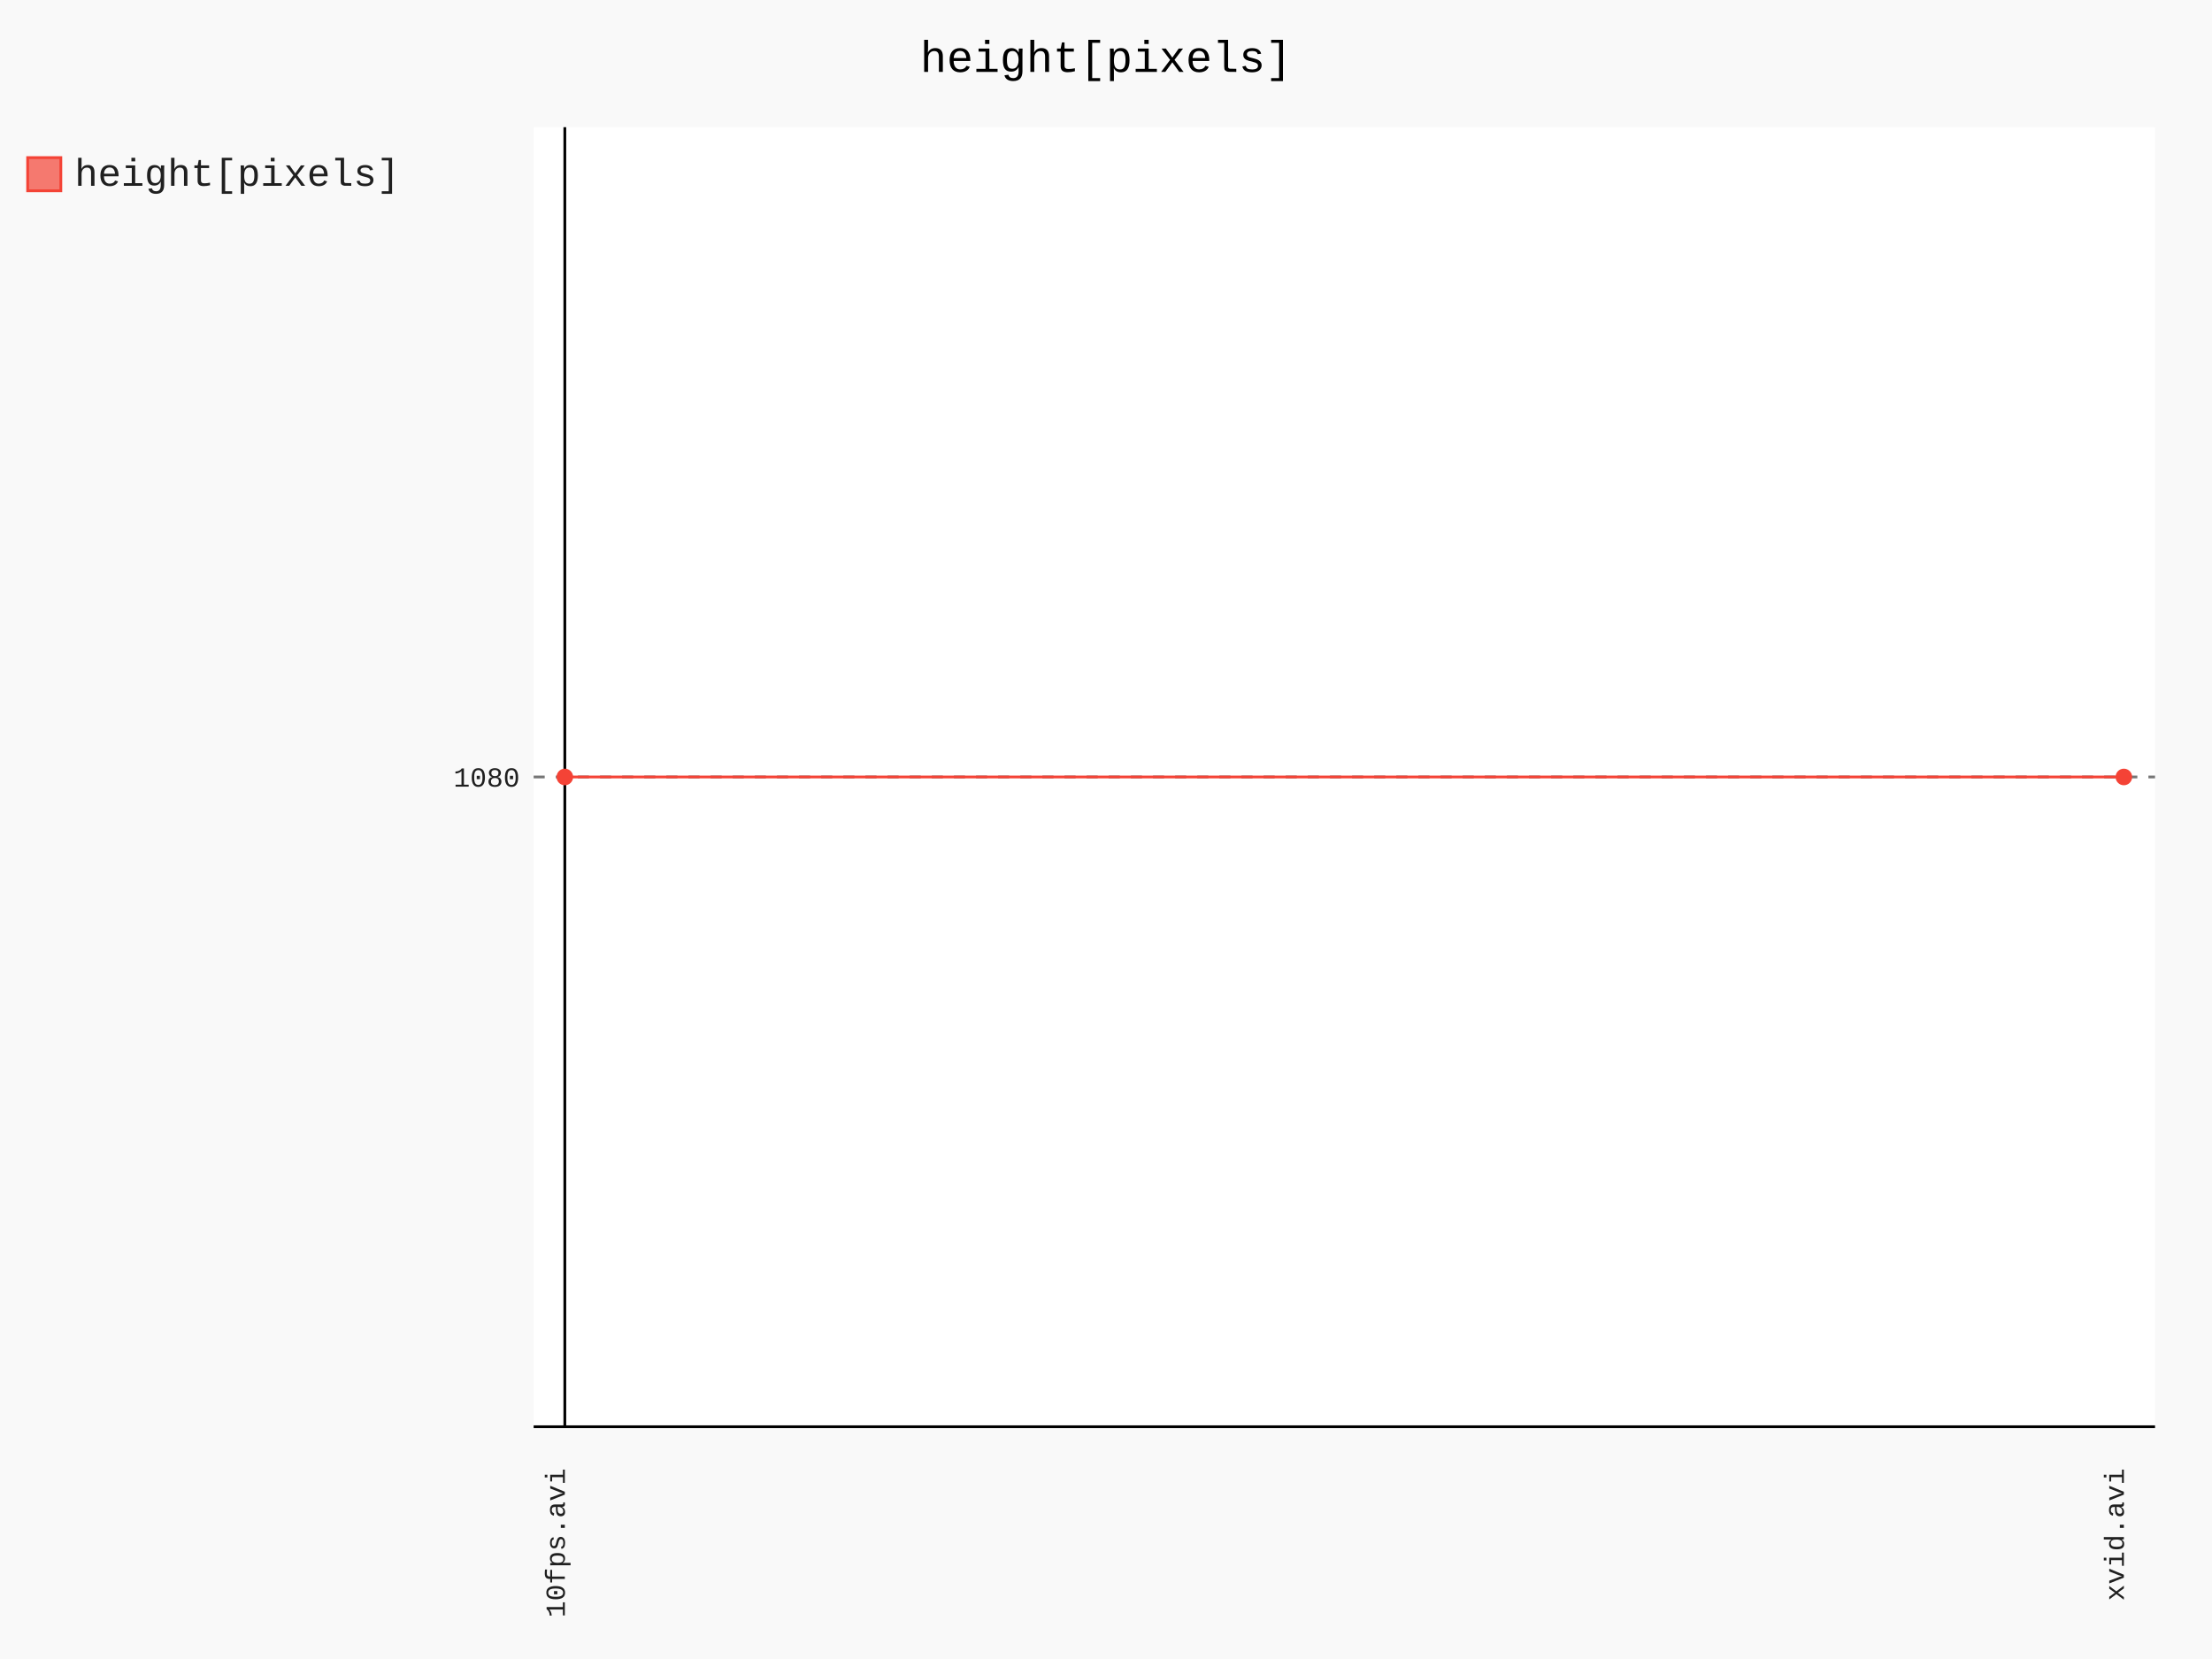
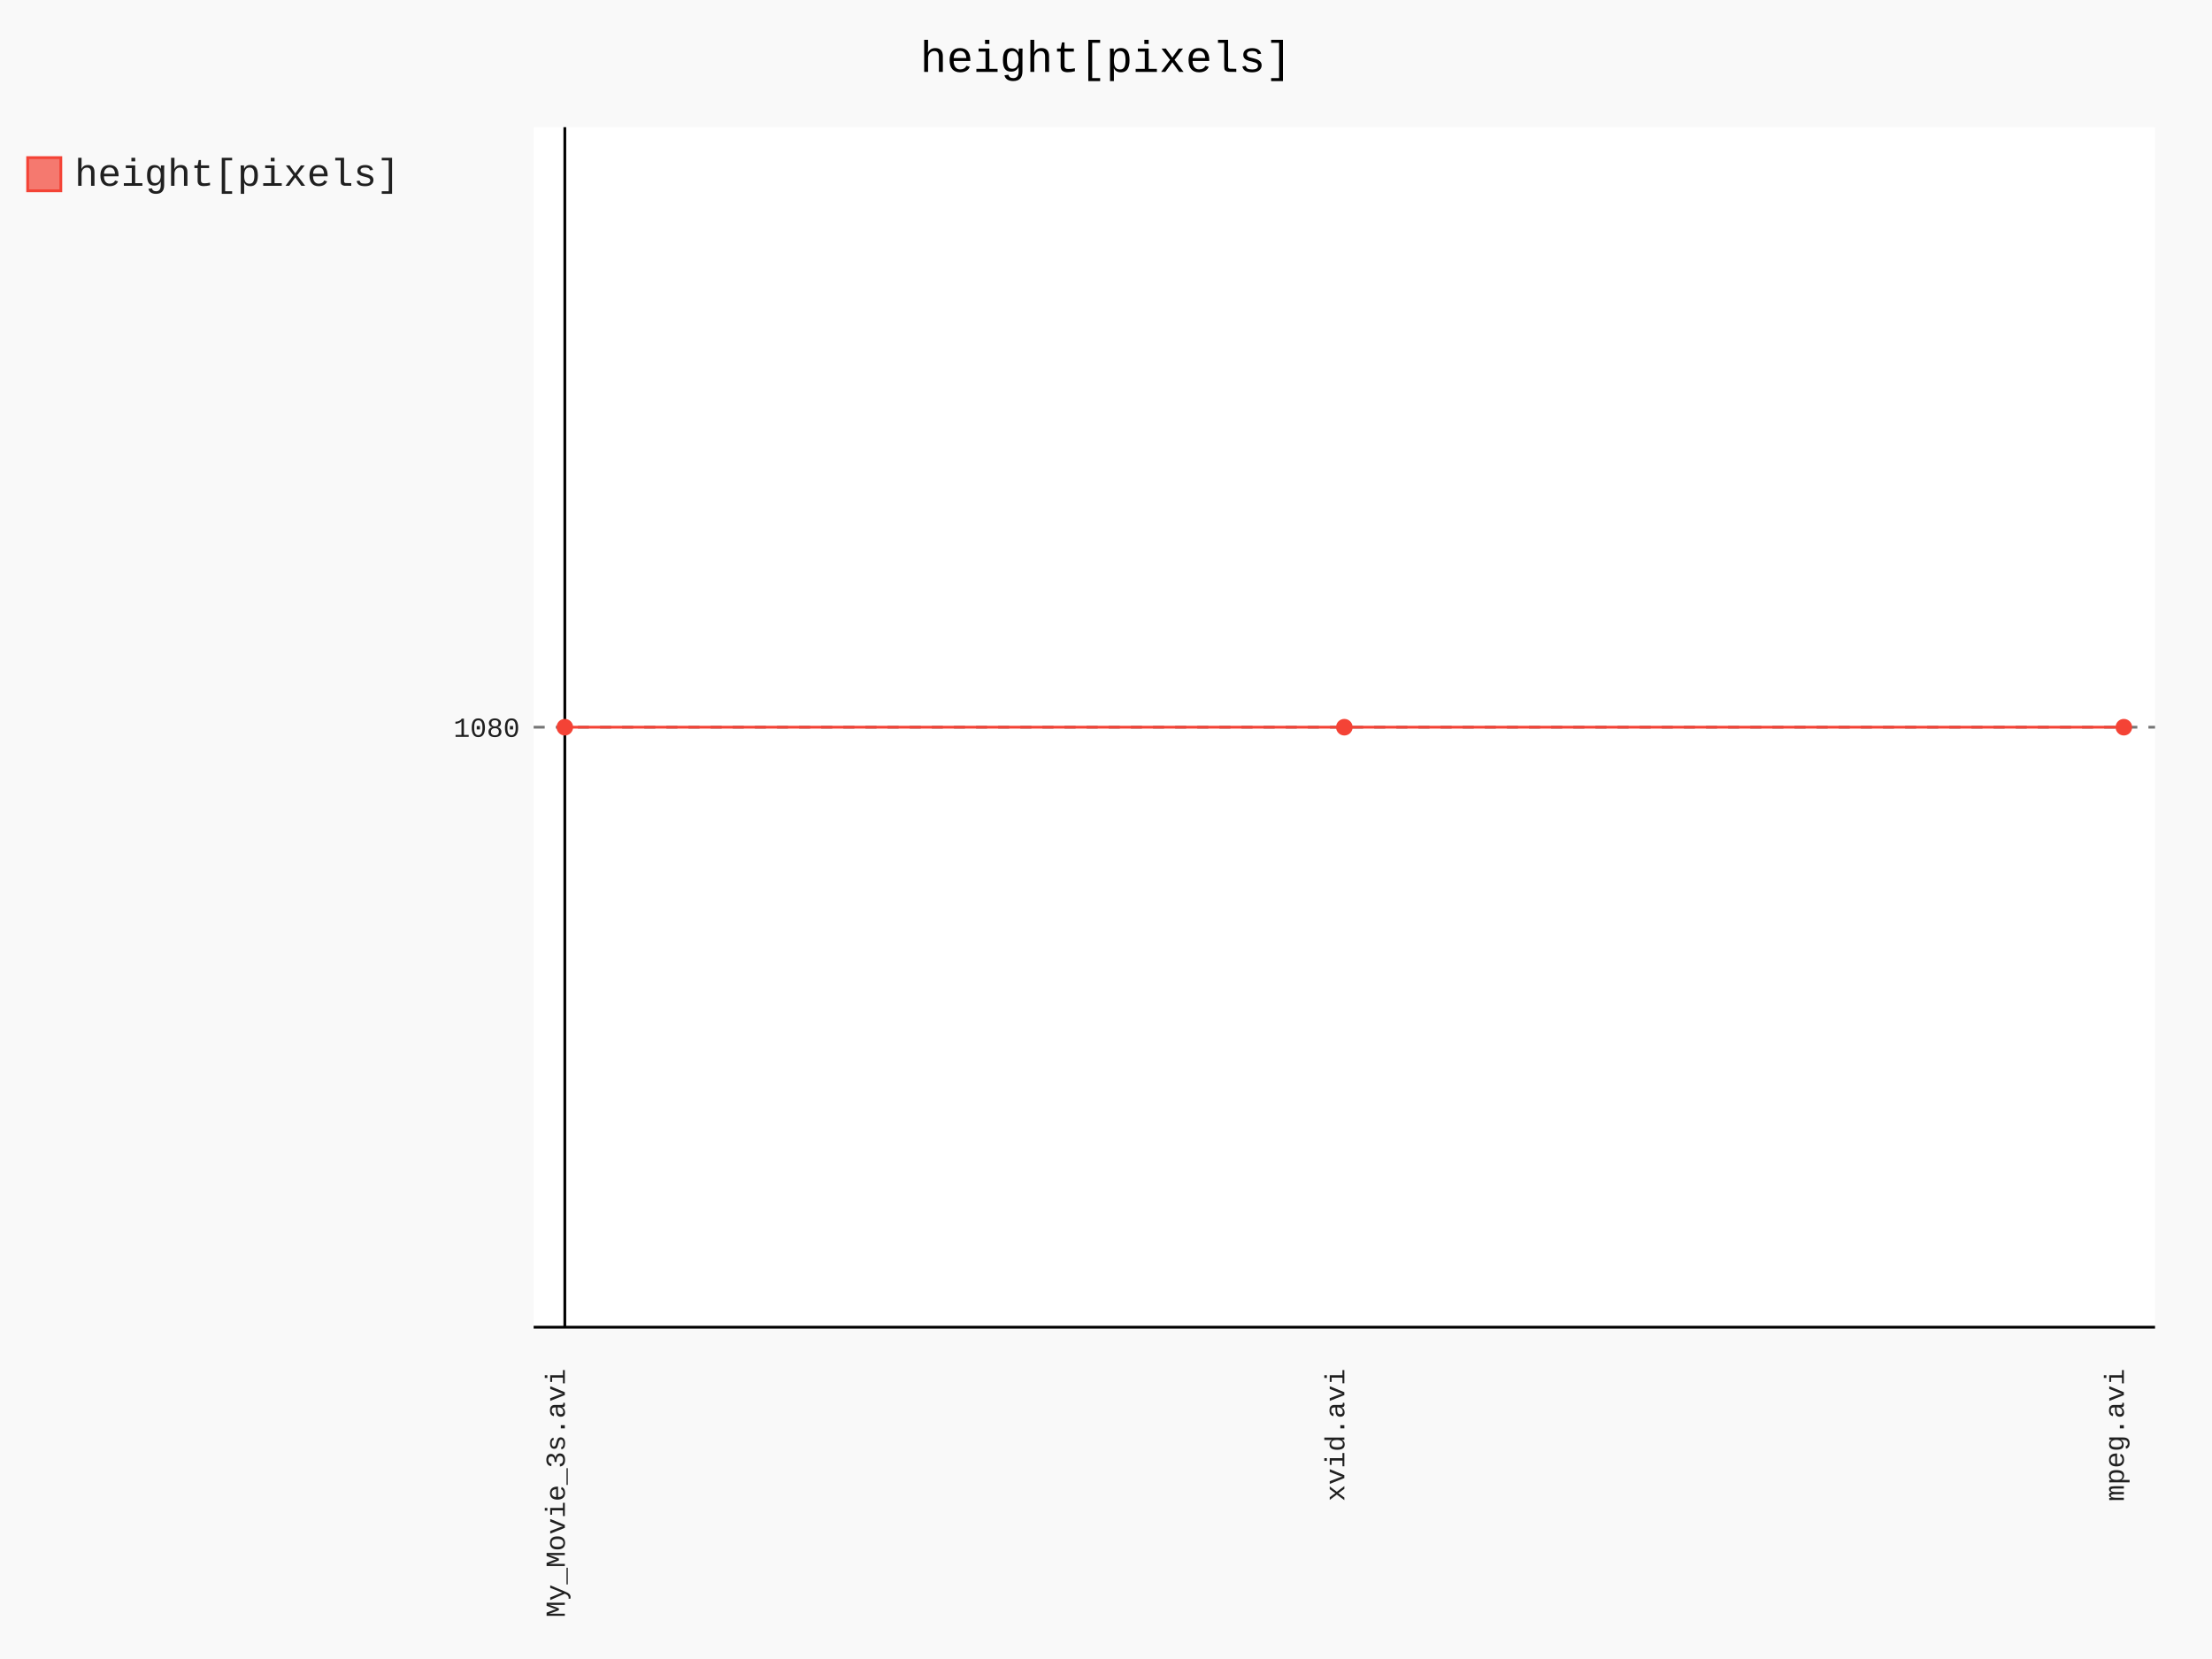
- <svg xmlns="http://www.w3.org/2000/svg" class="pygal-chart" id="chart-e0a37263-a80d-44d6-93f7-5e56581fcd24" viewBox="0 0 800 600">
+ <svg xmlns="http://www.w3.org/2000/svg" class="pygal-chart" id="chart-528605fb-712b-4a6f-b7a9-dddcecf3e537" viewBox="0 0 800 600">
  <defs>
-     <style type="text/css">#chart-e0a37263-a80d-44d6-93f7-5e56581fcd24{-webkit-user-select:none;-webkit-font-smoothing:antialiased;font-family:Consolas,"Liberation Mono",Menlo,Courier,monospace}#chart-e0a37263-a80d-44d6-93f7-5e56581fcd24 .title{font-family:Consolas,"Liberation Mono",Menlo,Courier,monospace;font-size:16px}#chart-e0a37263-a80d-44d6-93f7-5e56581fcd24 .legends .legend text{font-family:Consolas,"Liberation Mono",Menlo,Courier,monospace;font-size:14px}#chart-e0a37263-a80d-44d6-93f7-5e56581fcd24 .axis text{font-family:Consolas,"Liberation Mono",Menlo,Courier,monospace;font-size:10px}#chart-e0a37263-a80d-44d6-93f7-5e56581fcd24 .axis text.major{font-family:Consolas,"Liberation Mono",Menlo,Courier,monospace;font-size:10px}#chart-e0a37263-a80d-44d6-93f7-5e56581fcd24 .text-overlay text.value{font-family:Consolas,"Liberation Mono",Menlo,Courier,monospace;font-size:16px}#chart-e0a37263-a80d-44d6-93f7-5e56581fcd24 .text-overlay text.label{font-family:Consolas,"Liberation Mono",Menlo,Courier,monospace;font-size:10px}#chart-e0a37263-a80d-44d6-93f7-5e56581fcd24 .tooltip{font-family:Consolas,"Liberation Mono",Menlo,Courier,monospace;font-size:14px}#chart-e0a37263-a80d-44d6-93f7-5e56581fcd24 text.no_data{font-family:Consolas,"Liberation Mono",Menlo,Courier,monospace;font-size:64px}
- #chart-e0a37263-a80d-44d6-93f7-5e56581fcd24{background-color:rgba(249,249,249,1)}#chart-e0a37263-a80d-44d6-93f7-5e56581fcd24 path,#chart-e0a37263-a80d-44d6-93f7-5e56581fcd24 line,#chart-e0a37263-a80d-44d6-93f7-5e56581fcd24 rect,#chart-e0a37263-a80d-44d6-93f7-5e56581fcd24 circle{-webkit-transition:150ms;-moz-transition:150ms;transition:150ms}#chart-e0a37263-a80d-44d6-93f7-5e56581fcd24 .graph &gt; .background{fill:rgba(249,249,249,1)}#chart-e0a37263-a80d-44d6-93f7-5e56581fcd24 .plot &gt; .background{fill:rgba(255,255,255,1)}#chart-e0a37263-a80d-44d6-93f7-5e56581fcd24 .graph{fill:rgba(0,0,0,.87)}#chart-e0a37263-a80d-44d6-93f7-5e56581fcd24 text.no_data{fill:rgba(0,0,0,1)}#chart-e0a37263-a80d-44d6-93f7-5e56581fcd24 .title{fill:rgba(0,0,0,1)}#chart-e0a37263-a80d-44d6-93f7-5e56581fcd24 .legends .legend text{fill:rgba(0,0,0,.87)}#chart-e0a37263-a80d-44d6-93f7-5e56581fcd24 .legends .legend:hover text{fill:rgba(0,0,0,1)}#chart-e0a37263-a80d-44d6-93f7-5e56581fcd24 .axis .line{stroke:rgba(0,0,0,1)}#chart-e0a37263-a80d-44d6-93f7-5e56581fcd24 .axis .guide.line{stroke:rgba(0,0,0,.54)}#chart-e0a37263-a80d-44d6-93f7-5e56581fcd24 .axis .major.line{stroke:rgba(0,0,0,.87)}#chart-e0a37263-a80d-44d6-93f7-5e56581fcd24 .axis text.major{fill:rgba(0,0,0,1)}#chart-e0a37263-a80d-44d6-93f7-5e56581fcd24 .axis.y .guides:hover .guide.line,#chart-e0a37263-a80d-44d6-93f7-5e56581fcd24 .line-graph .axis.x .guides:hover .guide.line,#chart-e0a37263-a80d-44d6-93f7-5e56581fcd24 .stackedline-graph .axis.x .guides:hover .guide.line,#chart-e0a37263-a80d-44d6-93f7-5e56581fcd24 .xy-graph .axis.x .guides:hover .guide.line{stroke:rgba(0,0,0,1)}#chart-e0a37263-a80d-44d6-93f7-5e56581fcd24 .axis .guides:hover text{fill:rgba(0,0,0,1)}#chart-e0a37263-a80d-44d6-93f7-5e56581fcd24 .reactive{fill-opacity:.7}#chart-e0a37263-a80d-44d6-93f7-5e56581fcd24 .reactive.active,#chart-e0a37263-a80d-44d6-93f7-5e56581fcd24 .active .reactive{fill-opacity:.8;stroke-width:4}#chart-e0a37263-a80d-44d6-93f7-5e56581fcd24 .series text{fill:rgba(0,0,0,1)}#chart-e0a37263-a80d-44d6-93f7-5e56581fcd24 .tooltip rect{fill:rgba(255,255,255,1);stroke:rgba(0,0,0,1);-webkit-transition:opacity 150ms;-moz-transition:opacity 150ms;transition:opacity 150ms}#chart-e0a37263-a80d-44d6-93f7-5e56581fcd24 .tooltip .label{fill:rgba(0,0,0,.87)}#chart-e0a37263-a80d-44d6-93f7-5e56581fcd24 .tooltip .label{fill:rgba(0,0,0,.87)}#chart-e0a37263-a80d-44d6-93f7-5e56581fcd24 .tooltip .legend{font-size:.8em;fill:rgba(0,0,0,.54)}#chart-e0a37263-a80d-44d6-93f7-5e56581fcd24 .tooltip .x_label{font-size:.6em;fill:rgba(0,0,0,1)}#chart-e0a37263-a80d-44d6-93f7-5e56581fcd24 .tooltip .xlink{font-size:.5em;text-decoration:underline}#chart-e0a37263-a80d-44d6-93f7-5e56581fcd24 .tooltip .value{font-size:1.5em}#chart-e0a37263-a80d-44d6-93f7-5e56581fcd24 .map-element{fill:rgba(255,255,255,1);stroke:rgba(0,0,0,.54) !important}#chart-e0a37263-a80d-44d6-93f7-5e56581fcd24 .map-element .reactive{fill-opacity:inherit}#chart-e0a37263-a80d-44d6-93f7-5e56581fcd24 .color-0,#chart-e0a37263-a80d-44d6-93f7-5e56581fcd24 .color-0 a:visited{stroke:#F44336;fill:#F44336}#chart-e0a37263-a80d-44d6-93f7-5e56581fcd24 .text-overlay .color-0 text{fill:black}
- #chart-e0a37263-a80d-44d6-93f7-5e56581fcd24 text.no_data{text-anchor:middle}#chart-e0a37263-a80d-44d6-93f7-5e56581fcd24 .guide.line{fill:none}#chart-e0a37263-a80d-44d6-93f7-5e56581fcd24 .centered{text-anchor:middle}#chart-e0a37263-a80d-44d6-93f7-5e56581fcd24 .title{text-anchor:middle}#chart-e0a37263-a80d-44d6-93f7-5e56581fcd24 .legends .legend text{fill-opacity:1}#chart-e0a37263-a80d-44d6-93f7-5e56581fcd24 .axis.x text{text-anchor:middle}#chart-e0a37263-a80d-44d6-93f7-5e56581fcd24 .axis.x:not(.web) text[transform]{text-anchor:start}#chart-e0a37263-a80d-44d6-93f7-5e56581fcd24 .axis.x:not(.web) text[transform].backwards{text-anchor:end}#chart-e0a37263-a80d-44d6-93f7-5e56581fcd24 .axis.y text{text-anchor:end}#chart-e0a37263-a80d-44d6-93f7-5e56581fcd24 .axis.y text[transform].backwards{text-anchor:start}#chart-e0a37263-a80d-44d6-93f7-5e56581fcd24 .axis.y2 text{text-anchor:start}#chart-e0a37263-a80d-44d6-93f7-5e56581fcd24 .axis.y2 text[transform].backwards{text-anchor:end}#chart-e0a37263-a80d-44d6-93f7-5e56581fcd24 .axis .guide.line{stroke-dasharray:4,4}#chart-e0a37263-a80d-44d6-93f7-5e56581fcd24 .axis .major.guide.line{stroke-dasharray:6,6}#chart-e0a37263-a80d-44d6-93f7-5e56581fcd24 .horizontal .axis.y .guide.line,#chart-e0a37263-a80d-44d6-93f7-5e56581fcd24 .horizontal .axis.y2 .guide.line,#chart-e0a37263-a80d-44d6-93f7-5e56581fcd24 .vertical .axis.x .guide.line{opacity:0}#chart-e0a37263-a80d-44d6-93f7-5e56581fcd24 .horizontal .axis.always_show .guide.line,#chart-e0a37263-a80d-44d6-93f7-5e56581fcd24 .vertical .axis.always_show .guide.line{opacity:1 !important}#chart-e0a37263-a80d-44d6-93f7-5e56581fcd24 .axis.y .guides:hover .guide.line,#chart-e0a37263-a80d-44d6-93f7-5e56581fcd24 .axis.y2 .guides:hover .guide.line,#chart-e0a37263-a80d-44d6-93f7-5e56581fcd24 .axis.x .guides:hover .guide.line{opacity:1}#chart-e0a37263-a80d-44d6-93f7-5e56581fcd24 .axis .guides:hover text{opacity:1}#chart-e0a37263-a80d-44d6-93f7-5e56581fcd24 .nofill{fill:none}#chart-e0a37263-a80d-44d6-93f7-5e56581fcd24 .subtle-fill{fill-opacity:.2}#chart-e0a37263-a80d-44d6-93f7-5e56581fcd24 .dot{stroke-width:1px;fill-opacity:1}#chart-e0a37263-a80d-44d6-93f7-5e56581fcd24 .dot.active{stroke-width:5px}#chart-e0a37263-a80d-44d6-93f7-5e56581fcd24 .dot.negative{fill:transparent}#chart-e0a37263-a80d-44d6-93f7-5e56581fcd24 text,#chart-e0a37263-a80d-44d6-93f7-5e56581fcd24 tspan{stroke:none !important}#chart-e0a37263-a80d-44d6-93f7-5e56581fcd24 .series text.active{opacity:1}#chart-e0a37263-a80d-44d6-93f7-5e56581fcd24 .tooltip rect{fill-opacity:.95;stroke-width:.5}#chart-e0a37263-a80d-44d6-93f7-5e56581fcd24 .tooltip text{fill-opacity:1}#chart-e0a37263-a80d-44d6-93f7-5e56581fcd24 .showable{visibility:hidden}#chart-e0a37263-a80d-44d6-93f7-5e56581fcd24 .showable.shown{visibility:visible}</style>
+     <style type="text/css">#chart-528605fb-712b-4a6f-b7a9-dddcecf3e537{-webkit-user-select:none;-webkit-font-smoothing:antialiased;font-family:Consolas,"Liberation Mono",Menlo,Courier,monospace}#chart-528605fb-712b-4a6f-b7a9-dddcecf3e537 .title{font-family:Consolas,"Liberation Mono",Menlo,Courier,monospace;font-size:16px}#chart-528605fb-712b-4a6f-b7a9-dddcecf3e537 .legends .legend text{font-family:Consolas,"Liberation Mono",Menlo,Courier,monospace;font-size:14px}#chart-528605fb-712b-4a6f-b7a9-dddcecf3e537 .axis text{font-family:Consolas,"Liberation Mono",Menlo,Courier,monospace;font-size:10px}#chart-528605fb-712b-4a6f-b7a9-dddcecf3e537 .axis text.major{font-family:Consolas,"Liberation Mono",Menlo,Courier,monospace;font-size:10px}#chart-528605fb-712b-4a6f-b7a9-dddcecf3e537 .text-overlay text.value{font-family:Consolas,"Liberation Mono",Menlo,Courier,monospace;font-size:16px}#chart-528605fb-712b-4a6f-b7a9-dddcecf3e537 .text-overlay text.label{font-family:Consolas,"Liberation Mono",Menlo,Courier,monospace;font-size:10px}#chart-528605fb-712b-4a6f-b7a9-dddcecf3e537 .tooltip{font-family:Consolas,"Liberation Mono",Menlo,Courier,monospace;font-size:14px}#chart-528605fb-712b-4a6f-b7a9-dddcecf3e537 text.no_data{font-family:Consolas,"Liberation Mono",Menlo,Courier,monospace;font-size:64px}
+ #chart-528605fb-712b-4a6f-b7a9-dddcecf3e537{background-color:rgba(249,249,249,1)}#chart-528605fb-712b-4a6f-b7a9-dddcecf3e537 path,#chart-528605fb-712b-4a6f-b7a9-dddcecf3e537 line,#chart-528605fb-712b-4a6f-b7a9-dddcecf3e537 rect,#chart-528605fb-712b-4a6f-b7a9-dddcecf3e537 circle{-webkit-transition:150ms;-moz-transition:150ms;transition:150ms}#chart-528605fb-712b-4a6f-b7a9-dddcecf3e537 .graph &gt; .background{fill:rgba(249,249,249,1)}#chart-528605fb-712b-4a6f-b7a9-dddcecf3e537 .plot &gt; .background{fill:rgba(255,255,255,1)}#chart-528605fb-712b-4a6f-b7a9-dddcecf3e537 .graph{fill:rgba(0,0,0,.87)}#chart-528605fb-712b-4a6f-b7a9-dddcecf3e537 text.no_data{fill:rgba(0,0,0,1)}#chart-528605fb-712b-4a6f-b7a9-dddcecf3e537 .title{fill:rgba(0,0,0,1)}#chart-528605fb-712b-4a6f-b7a9-dddcecf3e537 .legends .legend text{fill:rgba(0,0,0,.87)}#chart-528605fb-712b-4a6f-b7a9-dddcecf3e537 .legends .legend:hover text{fill:rgba(0,0,0,1)}#chart-528605fb-712b-4a6f-b7a9-dddcecf3e537 .axis .line{stroke:rgba(0,0,0,1)}#chart-528605fb-712b-4a6f-b7a9-dddcecf3e537 .axis .guide.line{stroke:rgba(0,0,0,.54)}#chart-528605fb-712b-4a6f-b7a9-dddcecf3e537 .axis .major.line{stroke:rgba(0,0,0,.87)}#chart-528605fb-712b-4a6f-b7a9-dddcecf3e537 .axis text.major{fill:rgba(0,0,0,1)}#chart-528605fb-712b-4a6f-b7a9-dddcecf3e537 .axis.y .guides:hover .guide.line,#chart-528605fb-712b-4a6f-b7a9-dddcecf3e537 .line-graph .axis.x .guides:hover .guide.line,#chart-528605fb-712b-4a6f-b7a9-dddcecf3e537 .stackedline-graph .axis.x .guides:hover .guide.line,#chart-528605fb-712b-4a6f-b7a9-dddcecf3e537 .xy-graph .axis.x .guides:hover .guide.line{stroke:rgba(0,0,0,1)}#chart-528605fb-712b-4a6f-b7a9-dddcecf3e537 .axis .guides:hover text{fill:rgba(0,0,0,1)}#chart-528605fb-712b-4a6f-b7a9-dddcecf3e537 .reactive{fill-opacity:.7}#chart-528605fb-712b-4a6f-b7a9-dddcecf3e537 .reactive.active,#chart-528605fb-712b-4a6f-b7a9-dddcecf3e537 .active .reactive{fill-opacity:.8;stroke-width:4}#chart-528605fb-712b-4a6f-b7a9-dddcecf3e537 .series text{fill:rgba(0,0,0,1)}#chart-528605fb-712b-4a6f-b7a9-dddcecf3e537 .tooltip rect{fill:rgba(255,255,255,1);stroke:rgba(0,0,0,1);-webkit-transition:opacity 150ms;-moz-transition:opacity 150ms;transition:opacity 150ms}#chart-528605fb-712b-4a6f-b7a9-dddcecf3e537 .tooltip .label{fill:rgba(0,0,0,.87)}#chart-528605fb-712b-4a6f-b7a9-dddcecf3e537 .tooltip .label{fill:rgba(0,0,0,.87)}#chart-528605fb-712b-4a6f-b7a9-dddcecf3e537 .tooltip .legend{font-size:.8em;fill:rgba(0,0,0,.54)}#chart-528605fb-712b-4a6f-b7a9-dddcecf3e537 .tooltip .x_label{font-size:.6em;fill:rgba(0,0,0,1)}#chart-528605fb-712b-4a6f-b7a9-dddcecf3e537 .tooltip .xlink{font-size:.5em;text-decoration:underline}#chart-528605fb-712b-4a6f-b7a9-dddcecf3e537 .tooltip .value{font-size:1.5em}#chart-528605fb-712b-4a6f-b7a9-dddcecf3e537 .map-element{fill:rgba(255,255,255,1);stroke:rgba(0,0,0,.54) !important}#chart-528605fb-712b-4a6f-b7a9-dddcecf3e537 .map-element .reactive{fill-opacity:inherit}#chart-528605fb-712b-4a6f-b7a9-dddcecf3e537 .color-0,#chart-528605fb-712b-4a6f-b7a9-dddcecf3e537 .color-0 a:visited{stroke:#F44336;fill:#F44336}#chart-528605fb-712b-4a6f-b7a9-dddcecf3e537 .text-overlay .color-0 text{fill:black}
+ #chart-528605fb-712b-4a6f-b7a9-dddcecf3e537 text.no_data{text-anchor:middle}#chart-528605fb-712b-4a6f-b7a9-dddcecf3e537 .guide.line{fill:none}#chart-528605fb-712b-4a6f-b7a9-dddcecf3e537 .centered{text-anchor:middle}#chart-528605fb-712b-4a6f-b7a9-dddcecf3e537 .title{text-anchor:middle}#chart-528605fb-712b-4a6f-b7a9-dddcecf3e537 .legends .legend text{fill-opacity:1}#chart-528605fb-712b-4a6f-b7a9-dddcecf3e537 .axis.x text{text-anchor:middle}#chart-528605fb-712b-4a6f-b7a9-dddcecf3e537 .axis.x:not(.web) text[transform]{text-anchor:start}#chart-528605fb-712b-4a6f-b7a9-dddcecf3e537 .axis.x:not(.web) text[transform].backwards{text-anchor:end}#chart-528605fb-712b-4a6f-b7a9-dddcecf3e537 .axis.y text{text-anchor:end}#chart-528605fb-712b-4a6f-b7a9-dddcecf3e537 .axis.y text[transform].backwards{text-anchor:start}#chart-528605fb-712b-4a6f-b7a9-dddcecf3e537 .axis.y2 text{text-anchor:start}#chart-528605fb-712b-4a6f-b7a9-dddcecf3e537 .axis.y2 text[transform].backwards{text-anchor:end}#chart-528605fb-712b-4a6f-b7a9-dddcecf3e537 .axis .guide.line{stroke-dasharray:4,4}#chart-528605fb-712b-4a6f-b7a9-dddcecf3e537 .axis .major.guide.line{stroke-dasharray:6,6}#chart-528605fb-712b-4a6f-b7a9-dddcecf3e537 .horizontal .axis.y .guide.line,#chart-528605fb-712b-4a6f-b7a9-dddcecf3e537 .horizontal .axis.y2 .guide.line,#chart-528605fb-712b-4a6f-b7a9-dddcecf3e537 .vertical .axis.x .guide.line{opacity:0}#chart-528605fb-712b-4a6f-b7a9-dddcecf3e537 .horizontal .axis.always_show .guide.line,#chart-528605fb-712b-4a6f-b7a9-dddcecf3e537 .vertical .axis.always_show .guide.line{opacity:1 !important}#chart-528605fb-712b-4a6f-b7a9-dddcecf3e537 .axis.y .guides:hover .guide.line,#chart-528605fb-712b-4a6f-b7a9-dddcecf3e537 .axis.y2 .guides:hover .guide.line,#chart-528605fb-712b-4a6f-b7a9-dddcecf3e537 .axis.x .guides:hover .guide.line{opacity:1}#chart-528605fb-712b-4a6f-b7a9-dddcecf3e537 .axis .guides:hover text{opacity:1}#chart-528605fb-712b-4a6f-b7a9-dddcecf3e537 .nofill{fill:none}#chart-528605fb-712b-4a6f-b7a9-dddcecf3e537 .subtle-fill{fill-opacity:.2}#chart-528605fb-712b-4a6f-b7a9-dddcecf3e537 .dot{stroke-width:1px;fill-opacity:1}#chart-528605fb-712b-4a6f-b7a9-dddcecf3e537 .dot.active{stroke-width:5px}#chart-528605fb-712b-4a6f-b7a9-dddcecf3e537 .dot.negative{fill:transparent}#chart-528605fb-712b-4a6f-b7a9-dddcecf3e537 text,#chart-528605fb-712b-4a6f-b7a9-dddcecf3e537 tspan{stroke:none !important}#chart-528605fb-712b-4a6f-b7a9-dddcecf3e537 .series text.active{opacity:1}#chart-528605fb-712b-4a6f-b7a9-dddcecf3e537 .tooltip rect{fill-opacity:.95;stroke-width:.5}#chart-528605fb-712b-4a6f-b7a9-dddcecf3e537 .tooltip text{fill-opacity:1}#chart-528605fb-712b-4a6f-b7a9-dddcecf3e537 .showable{visibility:hidden}#chart-528605fb-712b-4a6f-b7a9-dddcecf3e537 .showable.shown{visibility:visible}</style>
  </defs>
  <g class="graph line-graph vertical">
    <rect class="background" height="600" width="800" x="0" y="0" />
    <g class="plot" transform="translate(193, 46)">
-       <rect class="background" height="470.0" width="586.4" x="0" y="0" />
+       <rect class="background" height="434.0" width="586.4" x="0" y="0" />
      <g class="axis y">
-         <path class="line" d="M0 470 h586.4" />
+         <path class="line" d="M0 434 h586.4" />
        <g class="guides">
-           <path class="guide line" d="M0 235 h586.4" />
-           <text class="" x="-5" y="238.5">1080</text>
+           <path class="guide line" d="M0 217 h586.4" />
+           <text class="" x="-5" y="220.5">1080</text>
        </g>
      </g>
      <g class="axis x">
        <g class="guides">
-           <path class="line" d="M11.277 0 v470" />
-           <text class="backwards" transform="rotate(270 11.27692 485)" x="11.277" y="485.0">10fps.avi</text>
+           <path class="line" d="M11.277 0 v434" />
+           <text class="backwards" transform="rotate(270 11.27692 449)" x="11.277" y="449.0">My_Movie_3s.avi</text>
        </g>
        <g class="guides">
-           <path class="guide line" d="M575.123 0 v470" />
-           <text class="backwards" transform="rotate(270 575.1231 485)" x="575.123" y="485.0">xvid.avi</text>
+           <path class="guide line" d="M293.2 0 v434" />
+           <text class="backwards" transform="rotate(270 293.2 449)" x="293.2" y="449.0">xvid.avi</text>
+         </g>
+         <g class="guides">
+           <path class="guide line" d="M575.123 0 v434" />
+           <text class="backwards" transform="rotate(270 575.1231 449)" x="575.123" y="449.0">mpeg.avi</text>
        </g>
      </g>
      <g class="series serie-0 color-0">
-         <path class="line reactive nofill" d="M11.277 235 L575.123 235" />
+         <path class="line reactive nofill" d="M11.277 217 L293.2 217 575.123 217" />
      </g>
    </g>
    <g class="titles">
      <text class="title plot_title" x="400.0" y="26">height[pixels]</text>
    </g>
    <g class="plot overlay" transform="translate(193, 46)">
      <g class="series serie-0 color-0">
        <g class="dots">
-           <circle class="dot reactive tooltip-trigger" cx="11.277" cy="235.0" r="2.5" />
+           <circle class="dot reactive tooltip-trigger" cx="11.277" cy="217.0" r="2.5" />
        </g>
        <g class="dots">
-           <circle class="dot reactive tooltip-trigger" cx="575.123" cy="235.0" r="2.5" />
+           <circle class="dot reactive tooltip-trigger" cx="293.2" cy="217.0" r="2.5" />
+         </g>
+         <g class="dots">
+           <circle class="dot reactive tooltip-trigger" cx="575.123" cy="217.0" r="2.5" />
        </g>
      </g>
    </g>
    <g class="plot text-overlay" transform="translate(193, 46)">
      <g class="series serie-0 color-0" />
    </g>
    <g class="plot tooltip-overlay" transform="translate(193, 46)">
      <g class="tooltip" style="opacity: 0" transform="translate(0 0)">
        <rect class="tooltip-box" height="0" rx="0" ry="0" width="0" />
        <g class="text" />
      </g>
    </g>
    <g class="legends" transform="translate(10, 56)">
      <g class="legend reactive activate-serie" id="activate-serie-0">
        <rect class="color-0 reactive" height="12" width="12" x="0.0" y="1.0" />
        <text x="17.0" y="11.2">height[pixels]</text>
      </g>
    </g>
    <g class="legends" transform="translate(790, 56)" />
  </g>
</svg>
